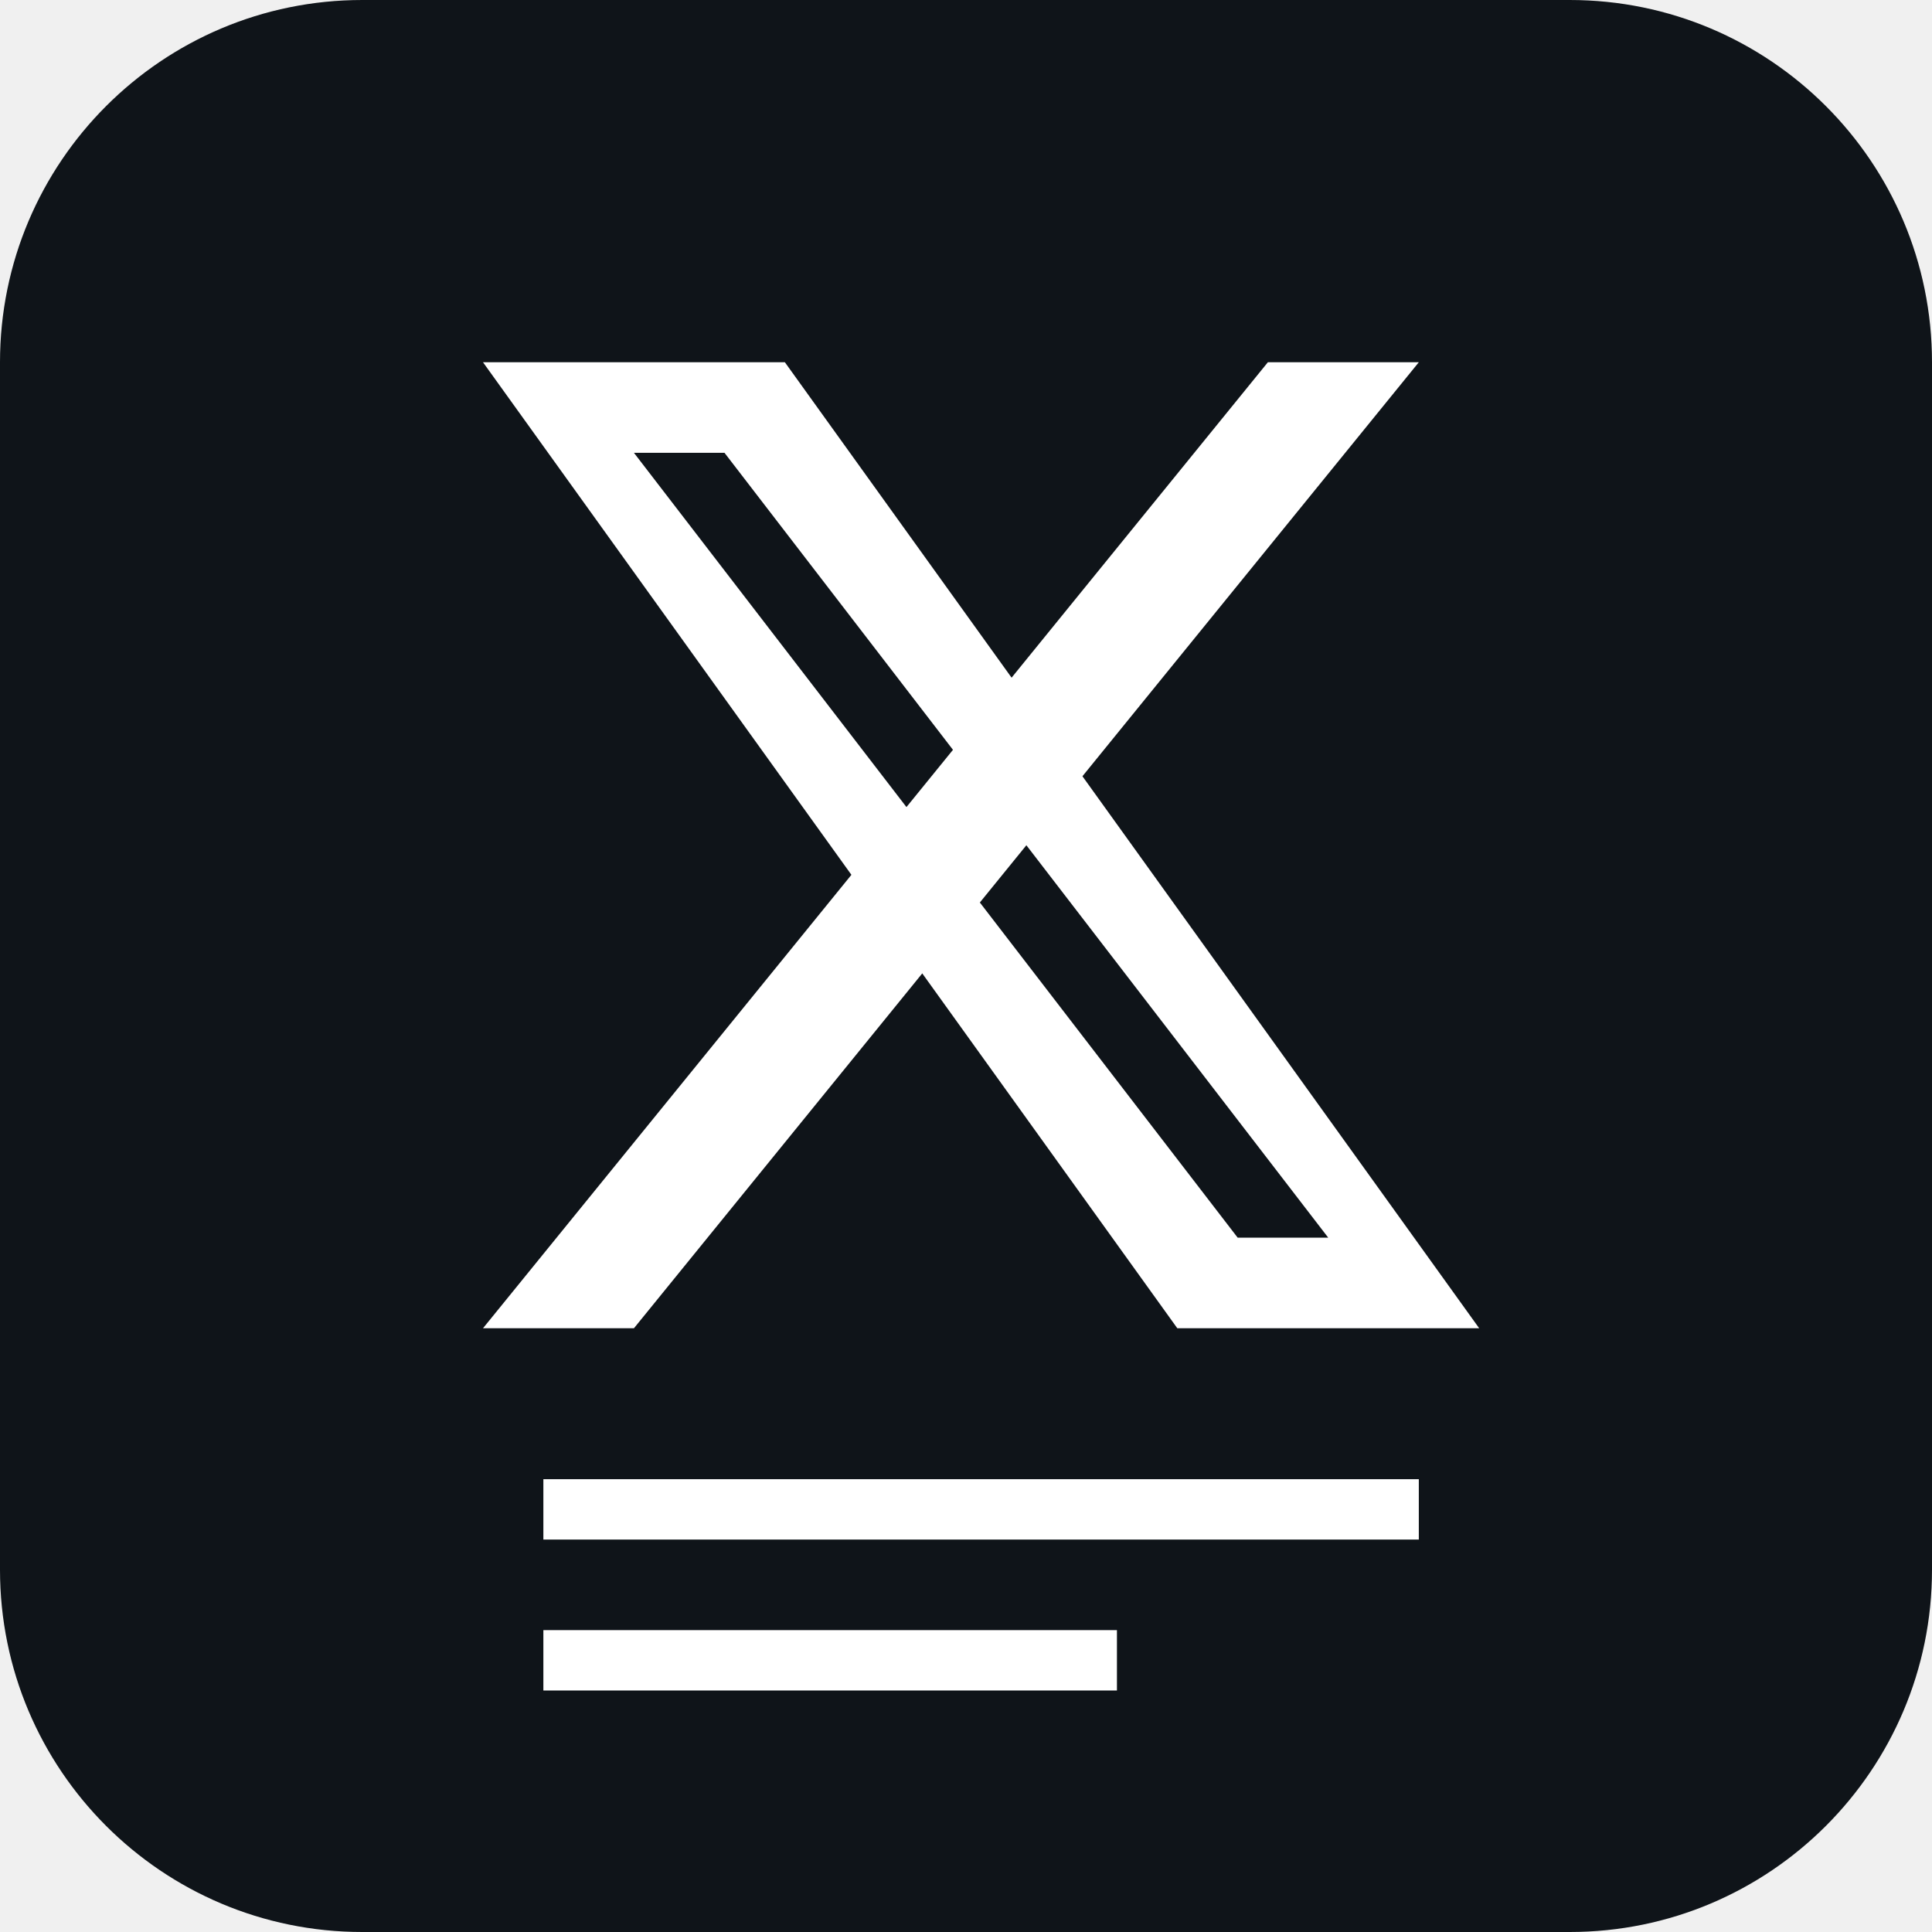
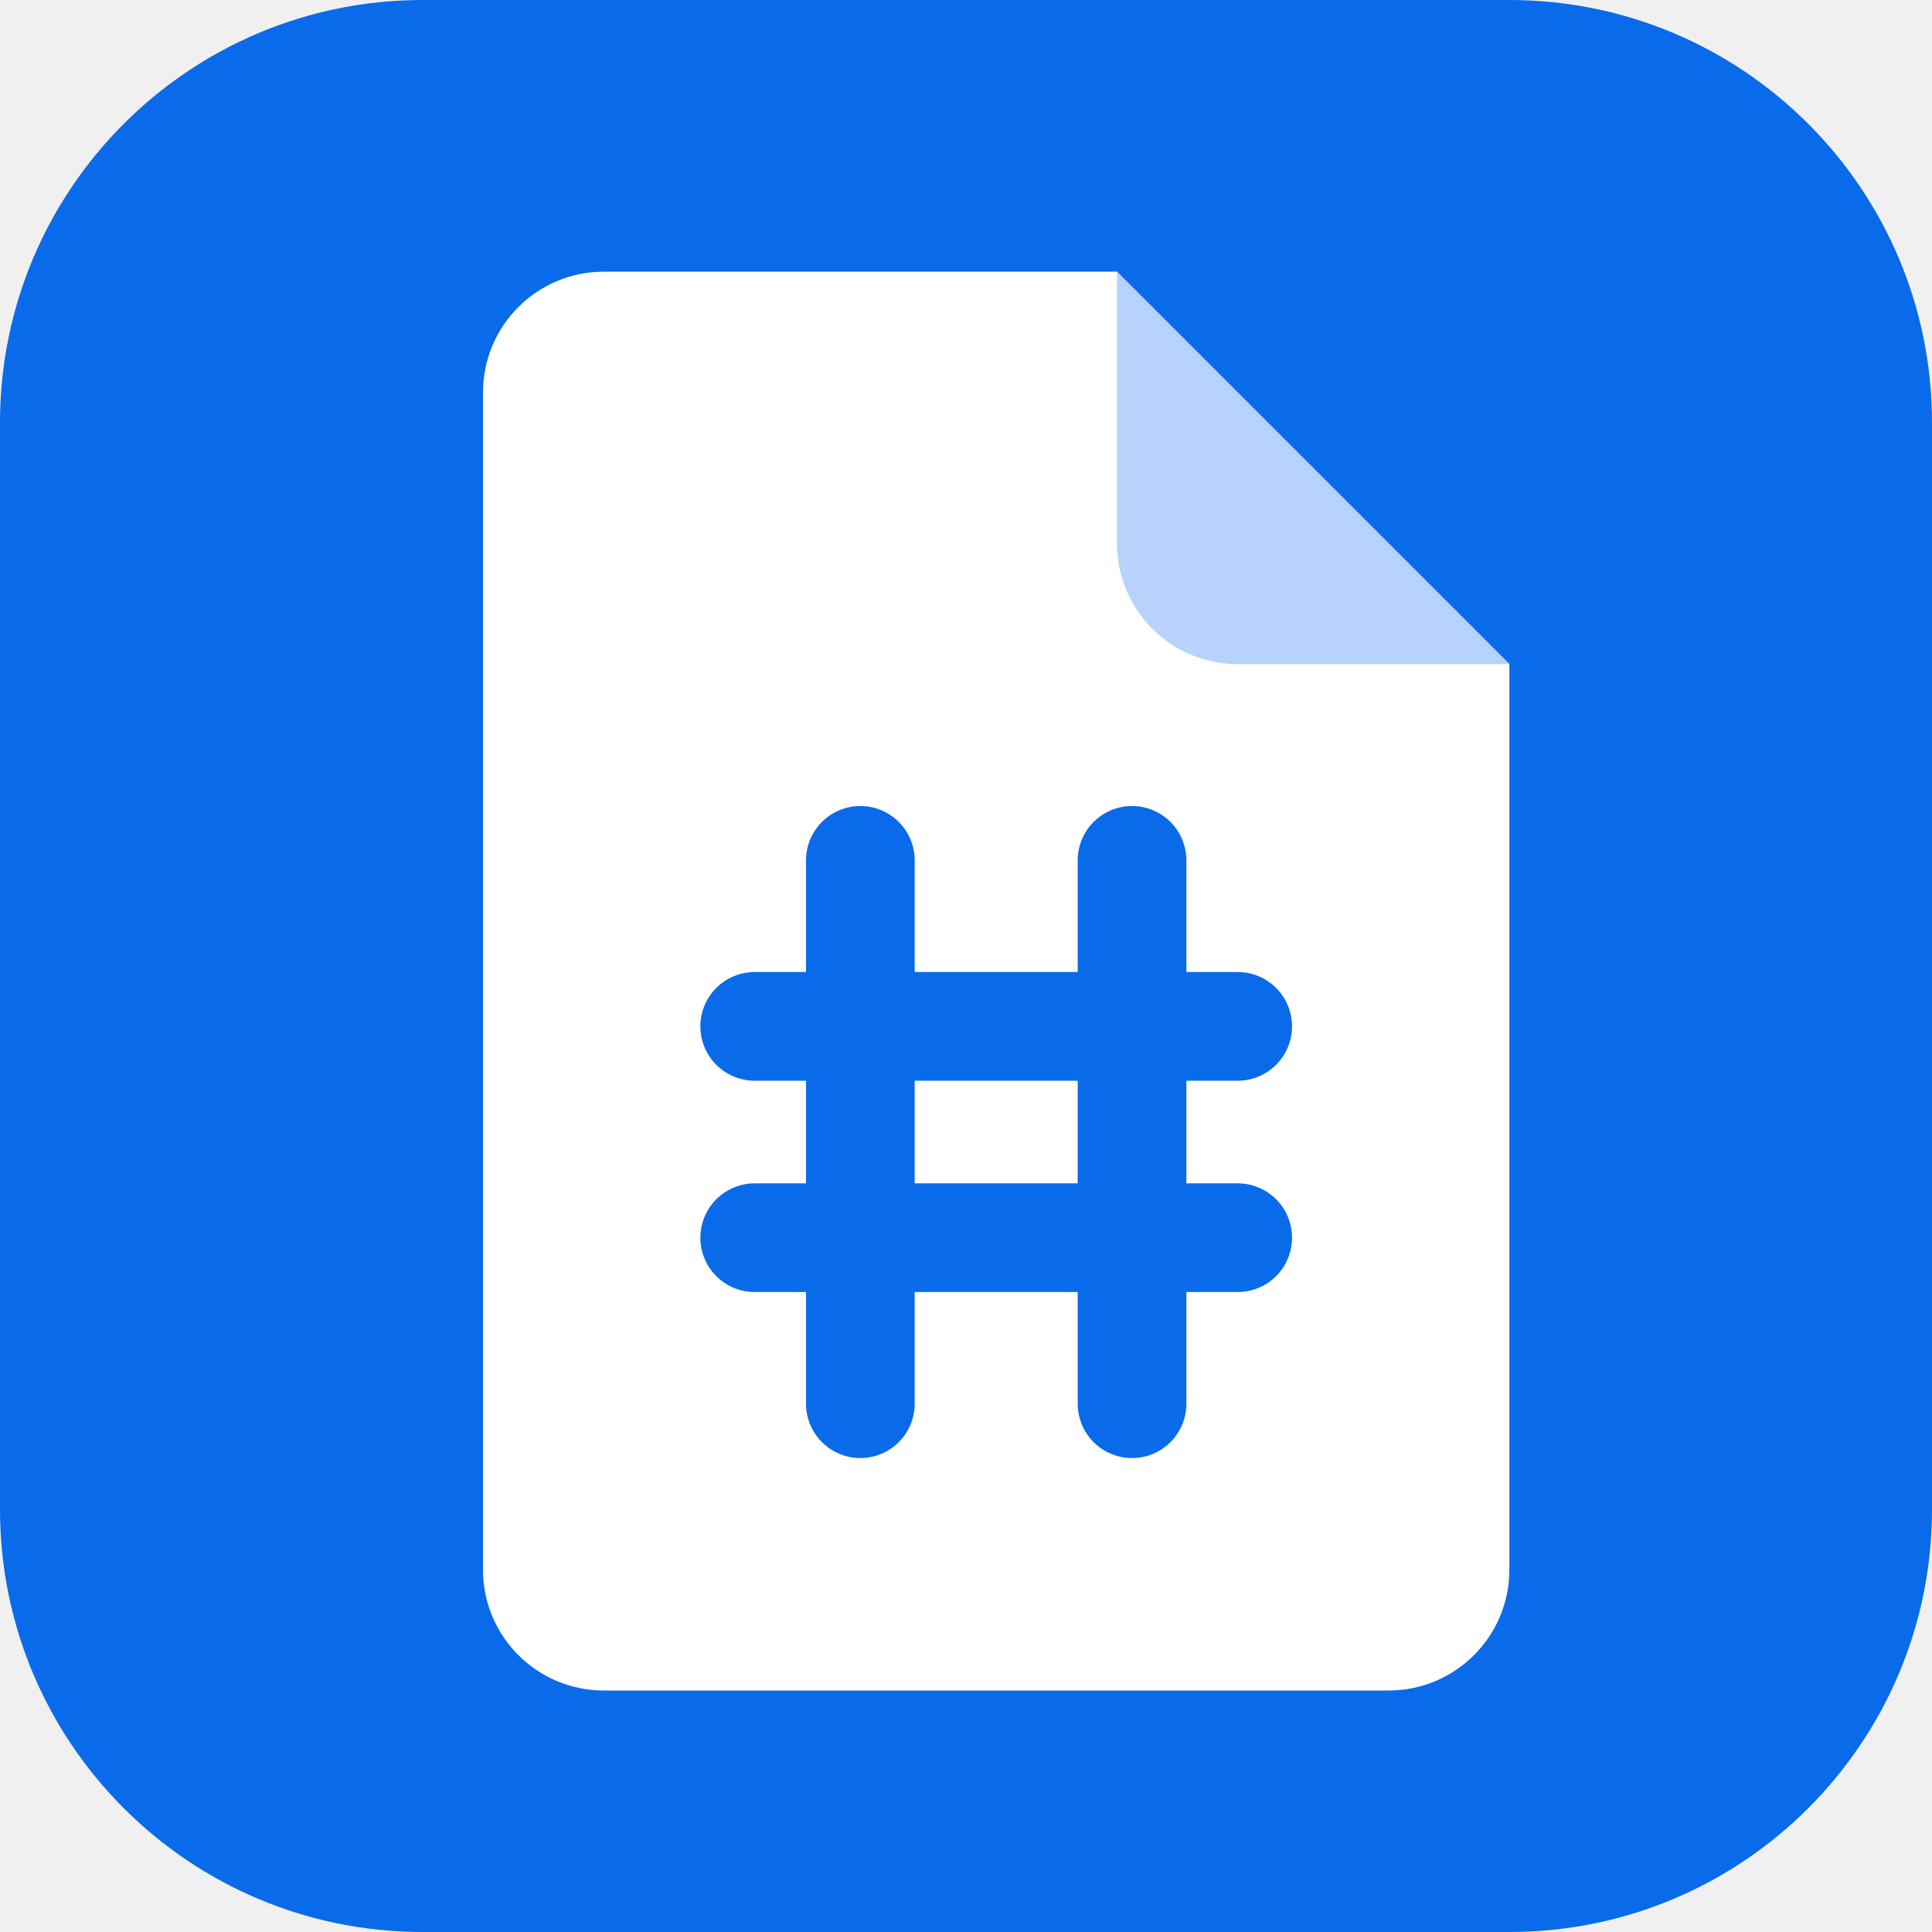
<svg xmlns="http://www.w3.org/2000/svg" viewBox="0 0 64 64" fill="none">
-   <rect width="64" height="64" rx="12" fill="#0f1419" />
-   <path d="M42 12h5L21 44h-5L42 12Z" fill="#fff" />
-   <path d="M16 12h10l23 32H39L16 12Zm5 3 20 26h3L24 15h-3Z" fill="#fff" fill-rule="evenodd" />
-   <path d="M18 49h29v2H18zm0 5h19v2H18z" fill="#fff" />
+   <rect width="64" height="64" rx="14" fill="#096bea" />
+   <path d="M20 9h17l13 13v30a4 4 0 0 1-4 4H20a4 4 0 0 1-4-4V13a4 4 0 0 1 4-4Z" fill="#fff" />
+   <path d="M37 9v9a4 4 0 0 0 4 4h9L37 9Z" fill="#b7d3fb" />
+   <path d="M28.5 28.5v18M37.5 28.5v18M25 34h16M25 41h16" stroke="#096bea" stroke-width="3.6" stroke-linecap="round" />
</svg>
